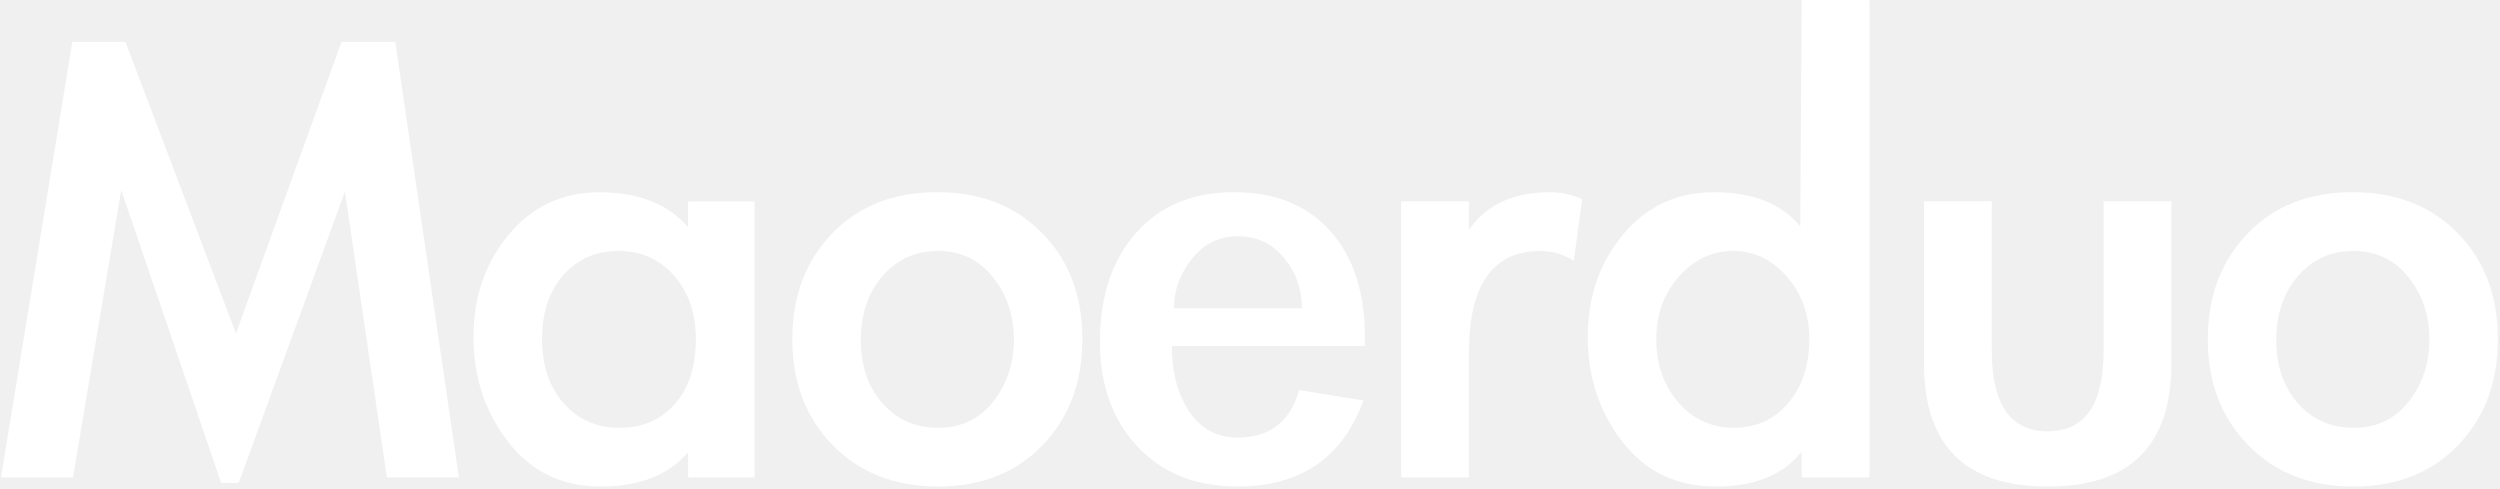
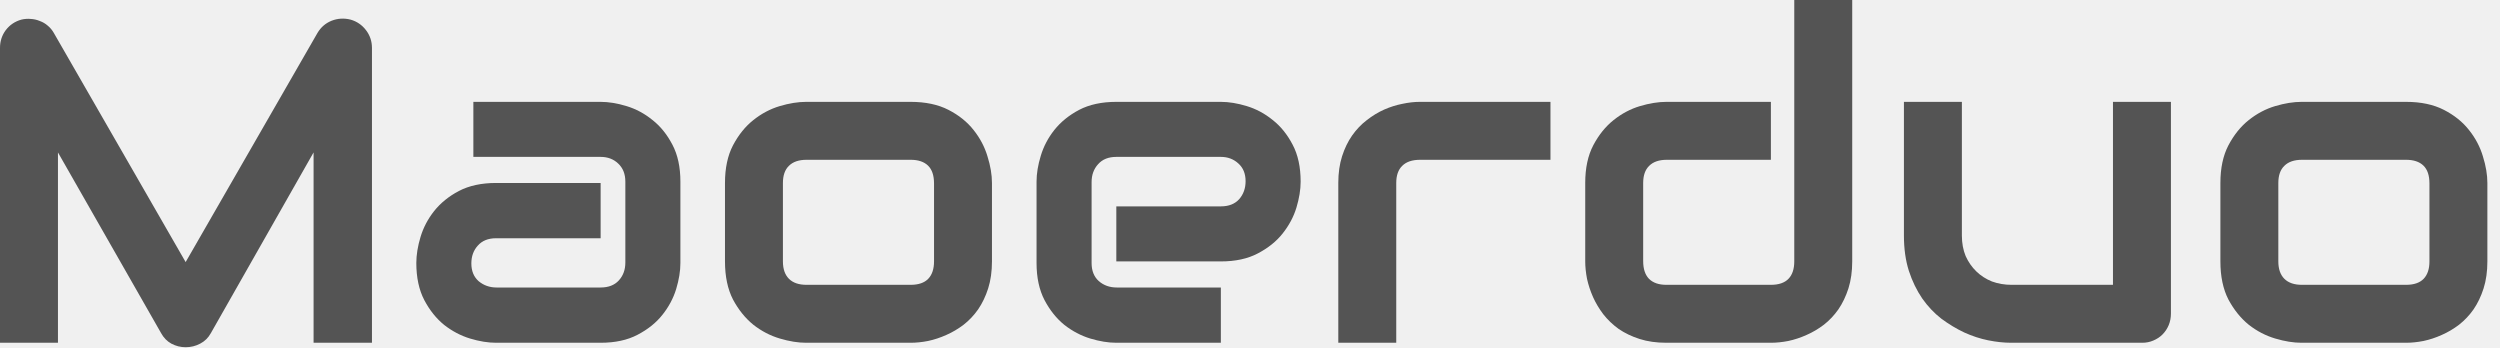
- <svg xmlns="http://www.w3.org/2000/svg" width="583" height="114" viewBox="0 0 583 114" fill="none">
-   <path d="M80.44 44.66L55.66 112.64H51.58L28.27 44.34L17.02 111.34H0.23L16.87 9.78H29.26L55.02 77.75L79.63 9.78H92.18L107.01 111.33H90.22L80.44 44.66Z" fill="white" />
-   <path d="M175.96 111.34H160.47V105.47C155.91 110.8 149.11 113.46 140.09 113.46C131.07 113.46 123.87 109.98 118.49 103.03C113.11 96.08 110.42 87.93 110.42 78.58C110.42 69.23 113.16 61.28 118.65 54.7C124.14 48.13 131.17 44.84 139.76 44.84C148.89 44.84 155.79 47.56 160.46 52.99V46.96H175.95V111.34H175.96ZM162.27 79.06C162.27 73.08 160.58 68.17 157.22 64.31C153.85 60.45 149.53 58.52 144.26 58.52C138.99 58.52 134.7 60.39 131.38 64.14C128.06 67.89 126.41 72.86 126.41 79.06C126.41 85.26 128.09 90.25 131.46 94.06C134.83 97.87 139.17 99.77 144.5 99.77C149.83 99.77 154.12 97.92 157.38 94.23C160.64 90.54 162.27 85.48 162.27 79.07V79.06Z" fill="white" />
-   <path d="M252.41 79.06C252.41 89.17 249.31 97.43 243.12 103.84C236.93 110.25 228.8 113.46 218.75 113.46C208.7 113.46 200.52 110.26 194.22 103.84C187.92 97.43 184.77 89.2 184.77 79.14C184.77 69.08 187.87 60.86 194.06 54.44C200.25 48.03 208.4 44.82 218.51 44.82C228.62 44.82 236.79 48 243.04 54.36C249.29 60.72 252.41 68.95 252.41 79.06ZM200.74 79.3C200.74 85.33 202.42 90.25 205.79 94.05C209.16 97.86 213.5 99.76 218.83 99.76C224.16 99.76 228.42 97.72 231.63 93.65C234.83 89.57 236.44 84.74 236.44 79.14C236.44 73.54 234.81 68.71 231.55 64.63C228.29 60.55 224.02 58.52 218.75 58.52C213.48 58.52 209.16 60.48 205.79 64.39C202.42 68.3 200.74 73.27 200.74 79.31V79.3Z" fill="white" />
-   <path d="M273.28 80.69C273.28 86.88 274.64 91.99 277.36 96.01C280.07 100.03 283.82 102.04 288.61 102.04C296.11 102.04 300.89 98.35 302.95 90.96L317.95 93.4C313.06 106.77 303.28 113.45 288.61 113.45C278.83 113.45 271.03 110.33 265.22 104.08C259.41 97.83 256.5 89.71 256.5 79.71C256.5 69.17 259.3 60.72 264.9 54.36C270.5 48 278.1 44.82 287.72 44.82C297.34 44.82 304.84 47.84 310.22 53.87C315.6 59.9 318.29 68.13 318.29 78.57V80.69H273.3H273.28ZM303.6 71.89C303.6 67.44 302.22 63.52 299.44 60.15C296.67 56.78 293.08 55.1 288.68 55.1C284.28 55.1 280.69 56.87 277.92 60.4C275.15 63.93 273.76 67.76 273.76 71.89H303.59H303.6Z" fill="white" />
-   <path d="M342.55 53.63C346.57 47.76 352.87 44.83 361.46 44.83C364.17 44.83 366.68 45.37 368.96 46.46L367 60.81C364.61 59.29 362 58.53 359.18 58.53C348.1 58.53 342.55 66.46 342.55 82.33V111.35H326.74V46.95H342.55V53.63Z" fill="white" />
-   <path d="M420.15 105.3C415.91 110.74 409.23 113.45 400.1 113.45C390.97 113.45 383.72 109.97 378.34 103.02C372.96 96.07 370.27 87.92 370.27 78.57C370.27 69.22 373.01 61.27 378.5 54.69C383.99 48.12 391.02 44.83 399.61 44.83C408.74 44.83 415.48 47.49 419.82 52.82L420.15 0.01H435.96V111.34H420.15V105.31V105.3ZM421.94 79.06C421.94 73.41 420.2 68.57 416.72 64.55C413.24 60.53 409.06 58.52 404.17 58.52C399.28 58.52 395.07 60.5 391.54 64.47C388.01 68.44 386.24 73.33 386.24 79.14C386.24 84.95 387.95 89.85 391.37 93.81C394.79 97.78 399.11 99.76 404.33 99.76C409.55 99.76 413.78 97.83 417.04 93.97C420.3 90.11 421.93 85.14 421.93 79.05L421.94 79.06Z" fill="white" />
-   <path d="M464.48 46.95V81.83C464.48 94.33 468.83 100.58 477.52 100.58C486.21 100.58 490.56 94.33 490.56 81.83V46.95H506.37V84.77C506.37 103.9 496.75 113.46 477.52 113.46C458.29 113.46 448.67 103.9 448.67 84.77V46.95H464.48Z" fill="white" />
-   <path d="M582.5 79.06C582.5 89.17 579.4 97.43 573.21 103.84C567.02 110.25 558.89 113.46 548.84 113.46C538.79 113.46 530.61 110.26 524.31 103.84C518.01 97.43 514.86 89.2 514.86 79.14C514.86 69.08 517.96 60.86 524.15 54.44C530.34 48.03 538.49 44.82 548.6 44.82C558.71 44.82 566.88 48 573.13 54.36C579.38 60.72 582.5 68.95 582.5 79.06ZM530.83 79.3C530.83 85.33 532.51 90.25 535.88 94.05C539.25 97.86 543.59 99.76 548.92 99.76C554.25 99.76 558.51 97.72 561.72 93.65C564.92 89.57 566.53 84.74 566.53 79.14C566.53 73.54 564.9 68.71 561.64 64.63C558.38 60.55 554.11 58.52 548.84 58.52C543.57 58.52 539.25 60.48 535.88 64.39C532.51 68.3 530.83 73.27 530.83 79.31V79.3Z" fill="white" />
+ <svg xmlns="http://www.w3.org/2000/svg" width="144" height="20" viewBox="0 0 144 20" fill="none">
+   <path d="M21.425 19.743H18.062V8.78L12.144 19.191C11.998 19.457 11.793 19.658 11.528 19.795C11.271 19.931 10.993 20 10.693 20C10.402 20 10.128 19.931 9.872 19.795C9.623 19.658 9.427 19.457 9.281 19.191L3.338 8.78V19.743H0V2.76C0 2.375 0.111 2.033 0.334 1.733C0.565 1.433 0.864 1.232 1.232 1.13C1.412 1.087 1.592 1.074 1.772 1.091C1.951 1.1 2.122 1.138 2.285 1.207C2.456 1.267 2.61 1.356 2.747 1.476C2.884 1.588 3 1.724 3.094 1.887L10.693 15.096L18.293 1.887C18.489 1.562 18.759 1.331 19.101 1.194C19.452 1.057 19.816 1.036 20.193 1.13C20.552 1.232 20.847 1.433 21.078 1.733C21.309 2.033 21.425 2.375 21.425 2.76V19.743Z" fill="#545454" />
+   <path d="M39.191 15.148C39.191 15.61 39.11 16.11 38.947 16.65C38.785 17.18 38.52 17.677 38.151 18.139C37.792 18.592 37.317 18.973 36.727 19.281C36.145 19.589 35.434 19.743 34.596 19.743H28.575C28.113 19.743 27.612 19.662 27.073 19.499C26.543 19.337 26.046 19.076 25.584 18.716C25.131 18.348 24.75 17.873 24.442 17.291C24.134 16.701 23.98 15.986 23.98 15.148C23.98 14.685 24.061 14.185 24.223 13.646C24.386 13.107 24.647 12.61 25.006 12.157C25.374 11.694 25.849 11.309 26.431 11.001C27.022 10.693 27.736 10.539 28.575 10.539H34.596V13.723H28.575C28.122 13.723 27.771 13.864 27.523 14.146C27.274 14.42 27.15 14.762 27.15 15.173C27.15 15.61 27.291 15.952 27.574 16.2C27.865 16.44 28.207 16.56 28.601 16.56H34.596C35.049 16.56 35.4 16.423 35.648 16.149C35.897 15.875 36.02 15.533 36.02 15.122V10.462C36.02 10.026 35.884 9.679 35.61 9.422C35.344 9.166 35.006 9.037 34.596 9.037H27.266V5.867H34.596C35.058 5.867 35.554 5.948 36.085 6.11C36.624 6.273 37.12 6.538 37.574 6.906C38.036 7.266 38.421 7.741 38.729 8.331C39.037 8.913 39.191 9.623 39.191 10.462V15.148Z" fill="#545454" />
+   <path d="M57.137 15.058C57.137 15.631 57.065 16.149 56.919 16.611C56.774 17.065 56.581 17.467 56.342 17.818C56.102 18.16 55.824 18.455 55.507 18.703C55.19 18.943 54.857 19.14 54.506 19.294C54.163 19.448 53.813 19.564 53.453 19.641C53.102 19.709 52.769 19.743 52.452 19.743H46.431C45.969 19.743 45.464 19.662 44.917 19.499C44.369 19.337 43.86 19.072 43.389 18.703C42.927 18.327 42.537 17.843 42.221 17.253C41.913 16.654 41.759 15.922 41.759 15.058V10.539C41.759 9.683 41.913 8.96 42.221 8.37C42.537 7.771 42.927 7.287 43.389 6.919C43.86 6.543 44.369 6.273 44.917 6.11C45.464 5.948 45.969 5.867 46.431 5.867H52.452C53.308 5.867 54.035 6.021 54.634 6.329C55.233 6.637 55.717 7.026 56.085 7.497C56.453 7.959 56.718 8.464 56.881 9.012C57.052 9.559 57.137 10.069 57.137 10.539V15.058ZM53.8 10.565C53.8 10.103 53.684 9.76 53.453 9.538C53.222 9.315 52.888 9.204 52.452 9.204H46.457C46.012 9.204 45.674 9.32 45.443 9.551C45.212 9.773 45.096 10.103 45.096 10.539V15.058C45.096 15.494 45.212 15.828 45.443 16.059C45.674 16.29 46.012 16.406 46.457 16.406H52.452C52.905 16.406 53.243 16.29 53.466 16.059C53.688 15.828 53.8 15.494 53.8 15.058V10.565Z" fill="#545454" />
+   <path d="M74.917 10.462C74.917 10.924 74.835 11.425 74.673 11.964C74.51 12.495 74.245 12.991 73.877 13.453C73.517 13.907 73.042 14.287 72.452 14.596C71.87 14.904 71.16 15.058 70.321 15.058H64.3V11.887H70.321C70.775 11.887 71.125 11.75 71.374 11.476C71.622 11.194 71.746 10.847 71.746 10.437C71.746 10 71.605 9.658 71.322 9.409C71.048 9.161 70.715 9.037 70.321 9.037H64.3C63.847 9.037 63.496 9.178 63.248 9.461C63 9.735 62.876 10.077 62.876 10.488V15.148C62.876 15.593 63.012 15.939 63.286 16.187C63.569 16.436 63.915 16.56 64.326 16.56H70.321V19.743H64.3C63.838 19.743 63.338 19.662 62.798 19.499C62.268 19.337 61.772 19.076 61.309 18.716C60.856 18.348 60.475 17.873 60.167 17.291C59.859 16.701 59.705 15.986 59.705 15.148V10.462C59.705 10 59.786 9.504 59.949 8.973C60.111 8.434 60.372 7.938 60.732 7.484C61.1 7.022 61.575 6.637 62.157 6.329C62.747 6.021 63.462 5.867 64.3 5.867H70.321C70.783 5.867 71.279 5.948 71.81 6.11C72.349 6.273 72.846 6.538 73.299 6.906C73.761 7.266 74.146 7.741 74.454 8.331C74.763 8.913 74.917 9.623 74.917 10.462Z" fill="#545454" />
+   <path d="M89.307 9.204H81.797C81.344 9.204 81.001 9.32 80.77 9.551C80.539 9.773 80.424 10.103 80.424 10.539V19.743H77.086V10.539C77.086 9.966 77.159 9.452 77.304 8.999C77.45 8.545 77.642 8.147 77.882 7.805C78.13 7.454 78.412 7.159 78.729 6.919C79.046 6.671 79.375 6.47 79.718 6.316C80.069 6.162 80.419 6.05 80.77 5.982C81.13 5.905 81.463 5.867 81.772 5.867H89.307V9.204Z" fill="#545454" />
+   <path d="M106.688 15.058C106.688 15.631 106.615 16.149 106.47 16.611C106.324 17.065 106.132 17.467 105.892 17.818C105.653 18.16 105.374 18.455 105.058 18.703C104.741 18.943 104.407 19.14 104.056 19.294C103.714 19.448 103.363 19.564 103.004 19.641C102.653 19.709 102.319 19.743 102.003 19.743H95.982C95.409 19.743 94.895 19.671 94.442 19.525C93.988 19.38 93.586 19.187 93.235 18.947C92.893 18.699 92.597 18.417 92.349 18.1C92.11 17.784 91.913 17.454 91.759 17.112C91.605 16.761 91.489 16.41 91.412 16.059C91.344 15.7 91.309 15.366 91.309 15.058V10.539C91.309 9.683 91.463 8.96 91.772 8.37C92.088 7.771 92.478 7.287 92.94 6.919C93.41 6.543 93.92 6.273 94.467 6.11C95.015 5.948 95.52 5.867 95.982 5.867H102.003V9.204H96.008C95.563 9.204 95.225 9.32 94.994 9.551C94.763 9.773 94.647 10.103 94.647 10.539V15.032C94.647 15.486 94.758 15.828 94.981 16.059C95.212 16.29 95.546 16.406 95.982 16.406H102.003C102.456 16.406 102.794 16.29 103.017 16.059C103.239 15.828 103.35 15.494 103.35 15.058V0H106.688V15.058Z" fill="#545454" />
+   <path d="M125.045 18.062C125.045 18.301 125.002 18.524 124.917 18.729C124.831 18.934 124.711 19.114 124.557 19.268C124.412 19.414 124.236 19.529 124.031 19.615C123.834 19.701 123.62 19.743 123.389 19.743H115.841C115.43 19.743 114.989 19.696 114.519 19.602C114.056 19.508 113.599 19.358 113.145 19.153C112.691 18.939 112.251 18.674 111.823 18.357C111.404 18.032 111.036 17.642 110.719 17.189C110.402 16.727 110.145 16.196 109.949 15.597C109.76 14.998 109.666 14.322 109.666 13.569V5.867H113.004V13.569C113.004 14.005 113.077 14.399 113.222 14.75C113.376 15.092 113.582 15.387 113.838 15.635C114.095 15.884 114.395 16.076 114.737 16.213C115.088 16.341 115.464 16.406 115.867 16.406H121.707V5.867H125.045V18.062Z" fill="#545454" />
+   <path d="M143.273 15.058C143.273 15.631 143.201 16.149 143.055 16.611C142.91 17.065 142.717 17.467 142.478 17.818C142.238 18.16 141.96 18.455 141.643 18.703C141.327 18.943 140.993 19.14 140.642 19.294C140.3 19.448 139.949 19.564 139.589 19.641C139.238 19.709 138.905 19.743 138.588 19.743H132.567C132.105 19.743 131.6 19.662 131.053 19.499C130.505 19.337 129.996 19.072 129.525 18.703C129.063 18.327 128.674 17.843 128.357 17.253C128.049 16.654 127.895 15.922 127.895 15.058V10.539C127.895 9.683 128.049 8.96 128.357 8.37C128.674 7.771 129.063 7.287 129.525 6.919C129.996 6.543 130.505 6.273 131.053 6.11C131.6 5.948 132.105 5.867 132.567 5.867H138.588C139.444 5.867 140.171 6.021 140.77 6.329C141.369 6.637 141.853 7.026 142.221 7.497C142.589 7.959 142.854 8.464 143.017 9.012C143.188 9.559 143.273 10.069 143.273 10.539V15.058ZM139.936 10.565C139.936 10.103 139.82 9.76 139.589 9.538C139.358 9.315 139.024 9.204 138.588 9.204H132.593C132.148 9.204 131.81 9.32 131.579 9.551C131.348 9.773 131.232 10.103 131.232 10.539V15.058C131.232 15.494 131.348 15.828 131.579 16.059C131.81 16.29 132.148 16.406 132.593 16.406H138.588C139.042 16.406 139.38 16.29 139.602 16.059C139.825 15.828 139.936 15.494 139.936 15.058V10.565Z" fill="#545454" />
</svg>
